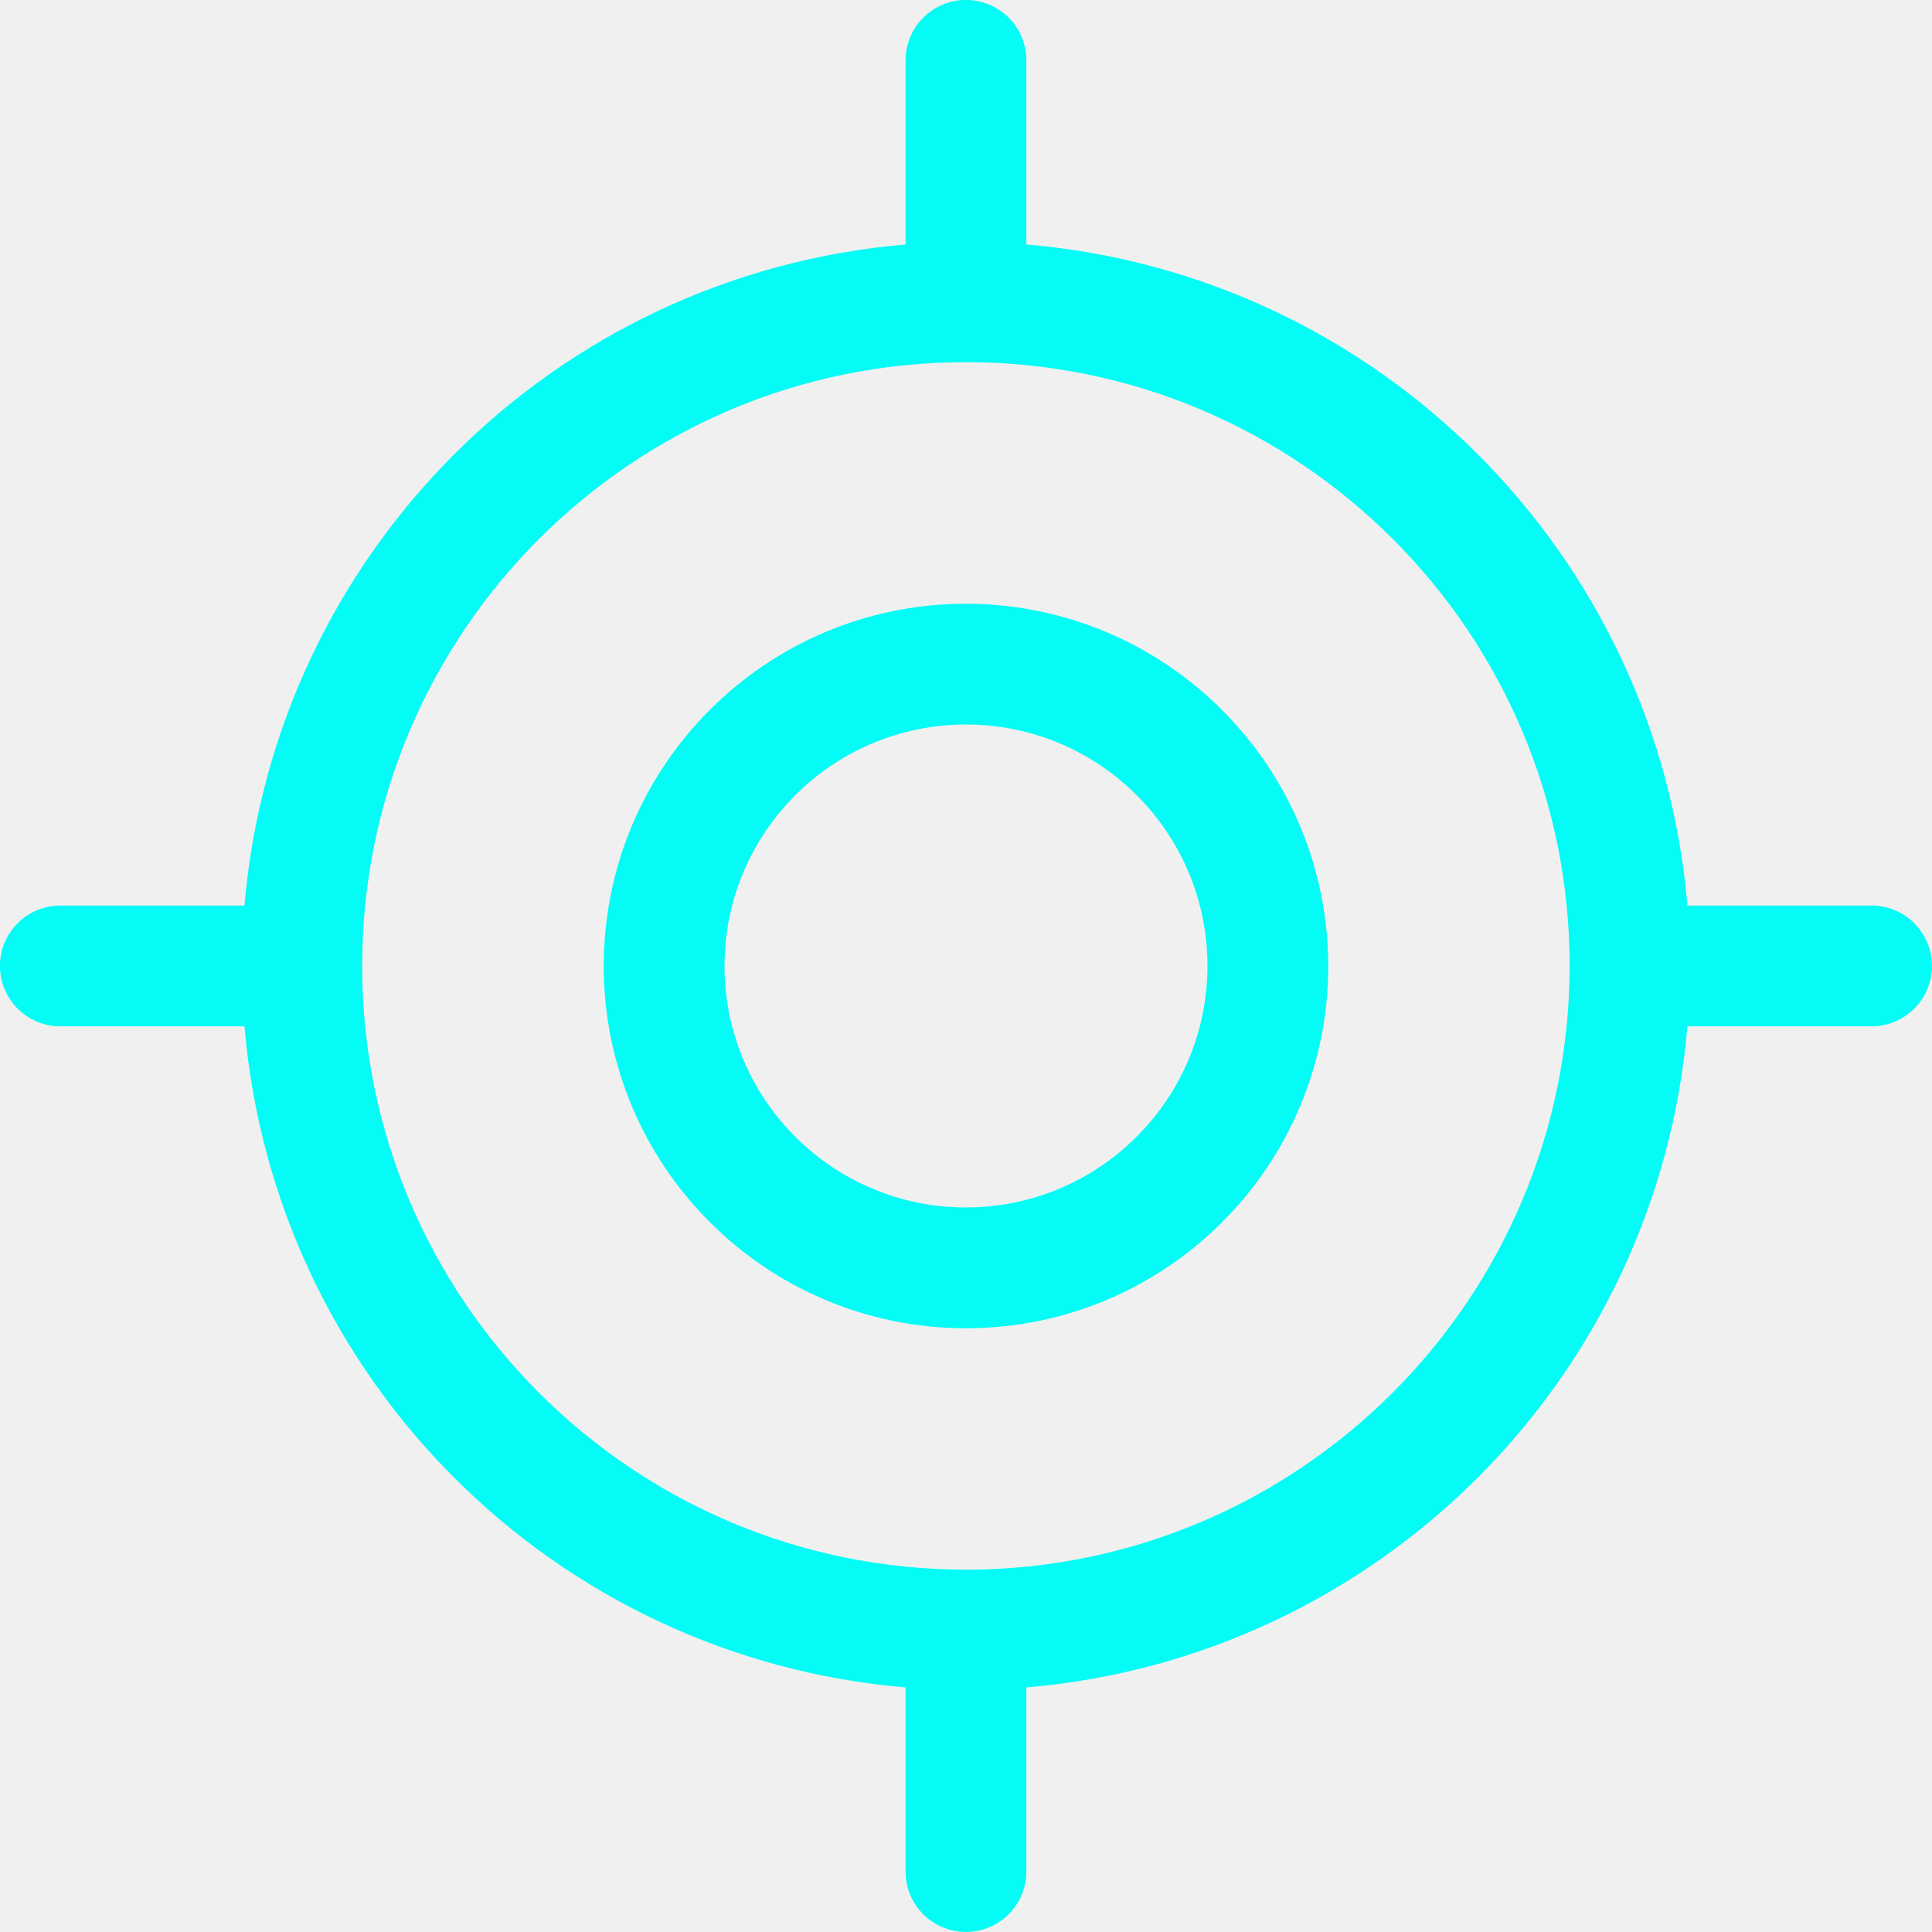
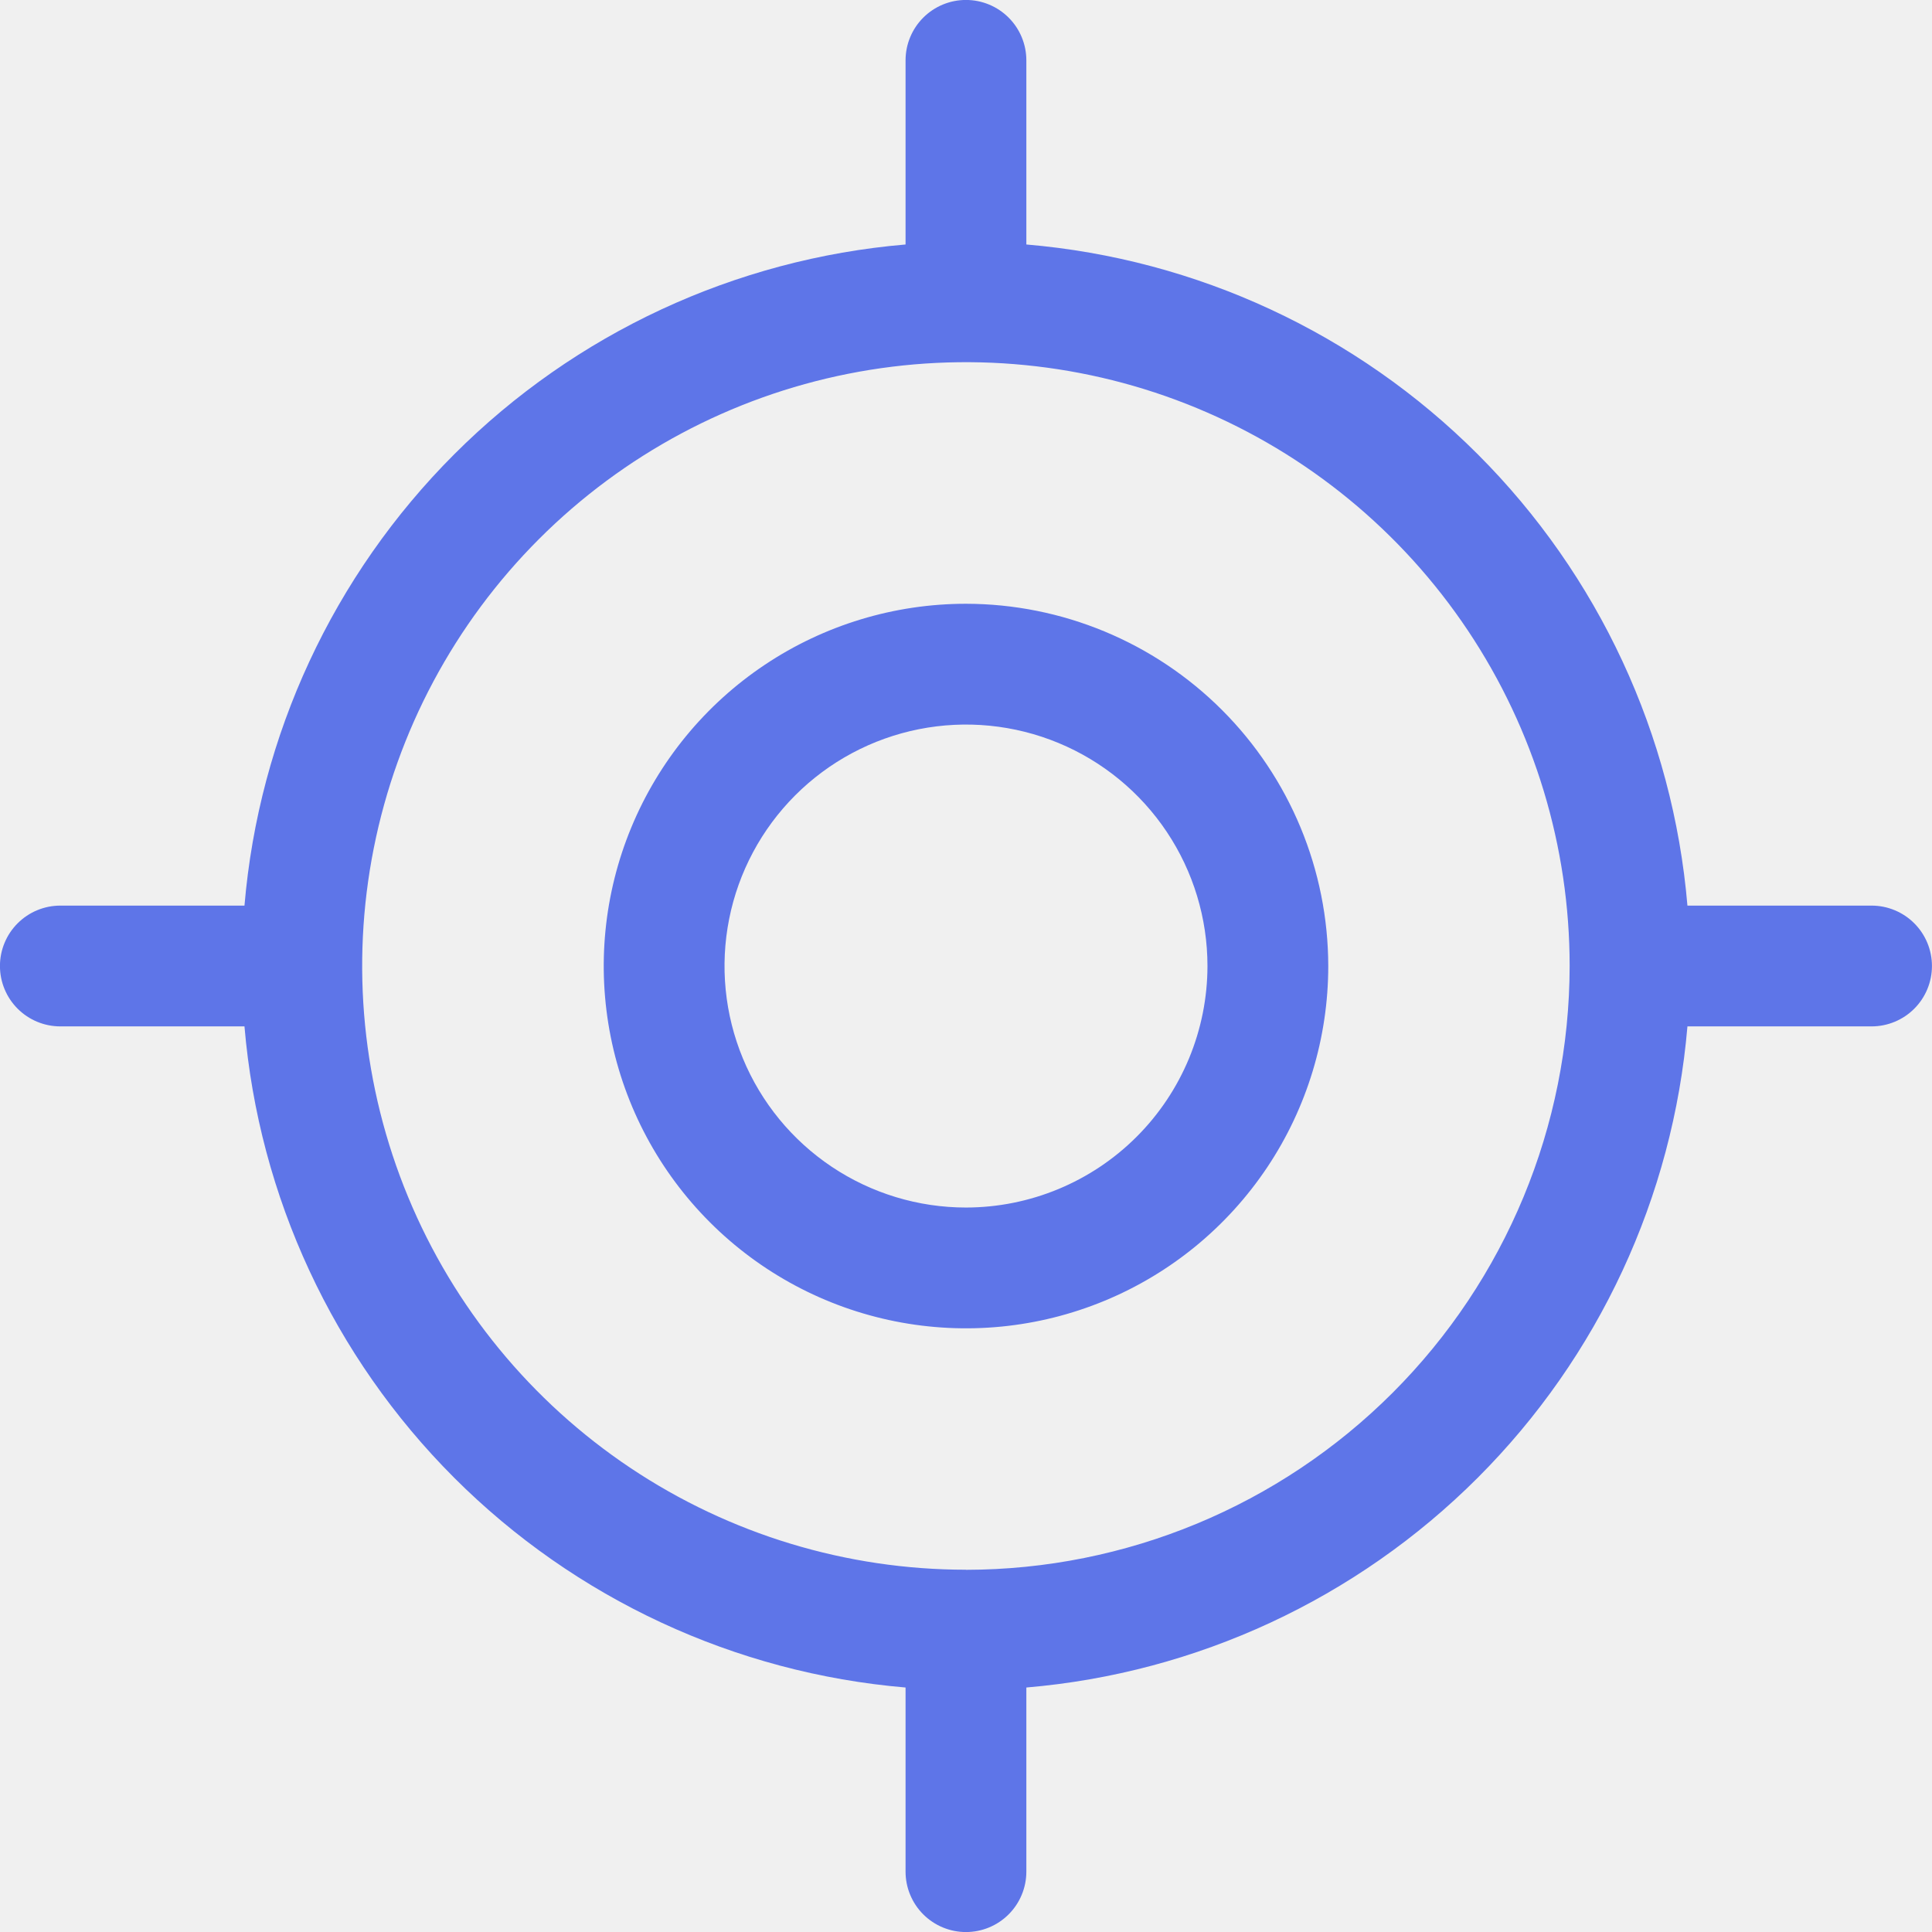
- <svg xmlns="http://www.w3.org/2000/svg" width="20.618" height="20.617" viewBox="0 0 20.618 20.617">
+ <svg xmlns="http://www.w3.org/2000/svg" width="289" height="289" viewBox="0 0 289 289" fill="none">
+   <g clip-path="url(#clip0_1447_6448)">
+     <path d="M144.5 90.315C133.782 90.315 123.305 93.493 114.394 99.448C105.483 105.403 98.537 113.867 94.436 123.769C90.334 133.671 89.261 144.567 91.352 155.079C93.443 165.592 98.604 175.248 106.182 182.826C113.761 190.405 123.416 195.567 133.928 197.658C144.44 199.749 155.335 198.675 165.237 194.574C175.139 190.472 183.602 183.526 189.557 174.615C195.511 165.703 198.689 155.225 198.689 144.507C198.671 130.14 192.956 116.367 182.797 106.208C172.639 96.049 158.866 90.334 144.5 90.315V90.315ZM144.5 180.63C137.356 180.63 130.372 178.512 124.432 174.542C118.492 170.573 113.862 164.931 111.128 158.331C108.394 151.73 107.679 144.467 109.072 137.46C110.466 130.453 113.907 124.016 118.958 118.964C124.01 113.912 130.446 110.472 137.453 109.078C144.46 107.684 151.723 108.4 158.323 111.134C164.923 113.868 170.565 118.498 174.534 124.438C178.503 130.379 180.621 137.363 180.621 144.507C180.61 154.084 176.801 163.266 170.029 170.038C163.258 176.81 154.076 180.619 144.5 180.63V180.63Z" fill="#5E75E8" />
+     <path d="M279.959 135.466H252.416C250.254 109.962 239.142 86.044 221.044 67.946C202.946 49.847 179.03 38.734 153.527 36.572V9.027C153.527 6.631 152.575 4.333 150.881 2.639C149.187 0.945 146.889 -0.007 144.493 -0.007C142.097 -0.007 139.799 0.945 138.105 2.639C136.411 4.333 135.459 6.631 135.459 9.027V36.572C109.958 38.739 86.045 49.854 67.949 67.952C49.852 86.049 38.737 109.964 36.57 135.466H9.027C6.631 135.466 4.333 136.418 2.639 138.112C0.945 139.806 -0.007 142.104 -0.007 144.5C-0.007 146.896 0.945 149.194 2.639 150.888C4.333 152.583 6.631 153.534 9.027 153.534H36.57C38.732 179.038 49.845 202.956 67.942 221.054C86.04 239.153 109.957 250.267 135.459 252.428V279.973C135.459 282.369 136.411 284.667 138.105 286.361C139.799 288.055 142.097 289.007 144.493 289.007C146.889 289.007 149.187 288.055 150.881 286.361C152.575 284.667 153.527 282.369 153.527 279.973V252.428C179.03 250.267 202.946 239.153 221.044 221.054C239.142 202.956 250.254 179.038 252.416 153.534H279.959C282.355 153.534 284.653 152.583 286.347 150.888C288.041 149.194 288.993 146.896 288.993 144.5C288.993 142.104 288.041 139.806 286.347 138.112C284.653 136.418 282.355 135.466 279.959 135.466V135.466ZM144.486 234.808C126.624 234.808 109.164 229.511 94.312 219.587C79.461 209.663 67.885 195.558 61.05 179.055C54.215 162.552 52.426 144.393 55.911 126.873C59.395 109.354 67.997 93.261 80.627 80.631C93.257 68 109.349 59.398 126.867 55.913C144.386 52.428 162.544 54.217 179.047 61.053C195.549 67.888 209.653 79.464 219.577 94.317C229.5 109.169 234.797 126.63 234.797 144.493C234.775 168.438 225.255 191.397 208.327 208.331C191.398 225.265 168.444 234.793 144.5 234.822L144.486 234.808Z" fill="#5E75E8" />
+   </g>
  <defs>
-     <style>.a{fill:#03fcf5;}</style>
+     <clipPath id="clip0_1447_6448">
+       <rect width="289" height="289" fill="white" />
+     </clipPath>
  </defs>
-   <g transform="translate(6.443 6.443)">
-     <path class="a" d="M163.866,160a3.866,3.866,0,1,0,3.866,3.866A3.871,3.871,0,0,0,163.866,160Zm0,6.443a2.577,2.577,0,1,1,2.577-2.577A2.58,2.58,0,0,1,163.866,166.443Z" transform="translate(-160 -160)" />
-   </g>
-   <path class="a" d="M19.973,9.664H18.008a7.736,7.736,0,0,0-7.055-7.055V.644a.644.644,0,0,0-1.289,0V2.609A7.738,7.738,0,0,0,2.609,9.664H.644a.644.644,0,1,0,0,1.289H2.609a7.736,7.736,0,0,0,7.055,7.055v1.965a.644.644,0,0,0,1.289,0V18.008a7.736,7.736,0,0,0,7.055-7.055h1.965a.644.644,0,1,0,0-1.289Zm-9.665,7.087a6.443,6.443,0,1,1,6.443-6.443A6.45,6.45,0,0,1,10.309,16.752Z" />
</svg>
